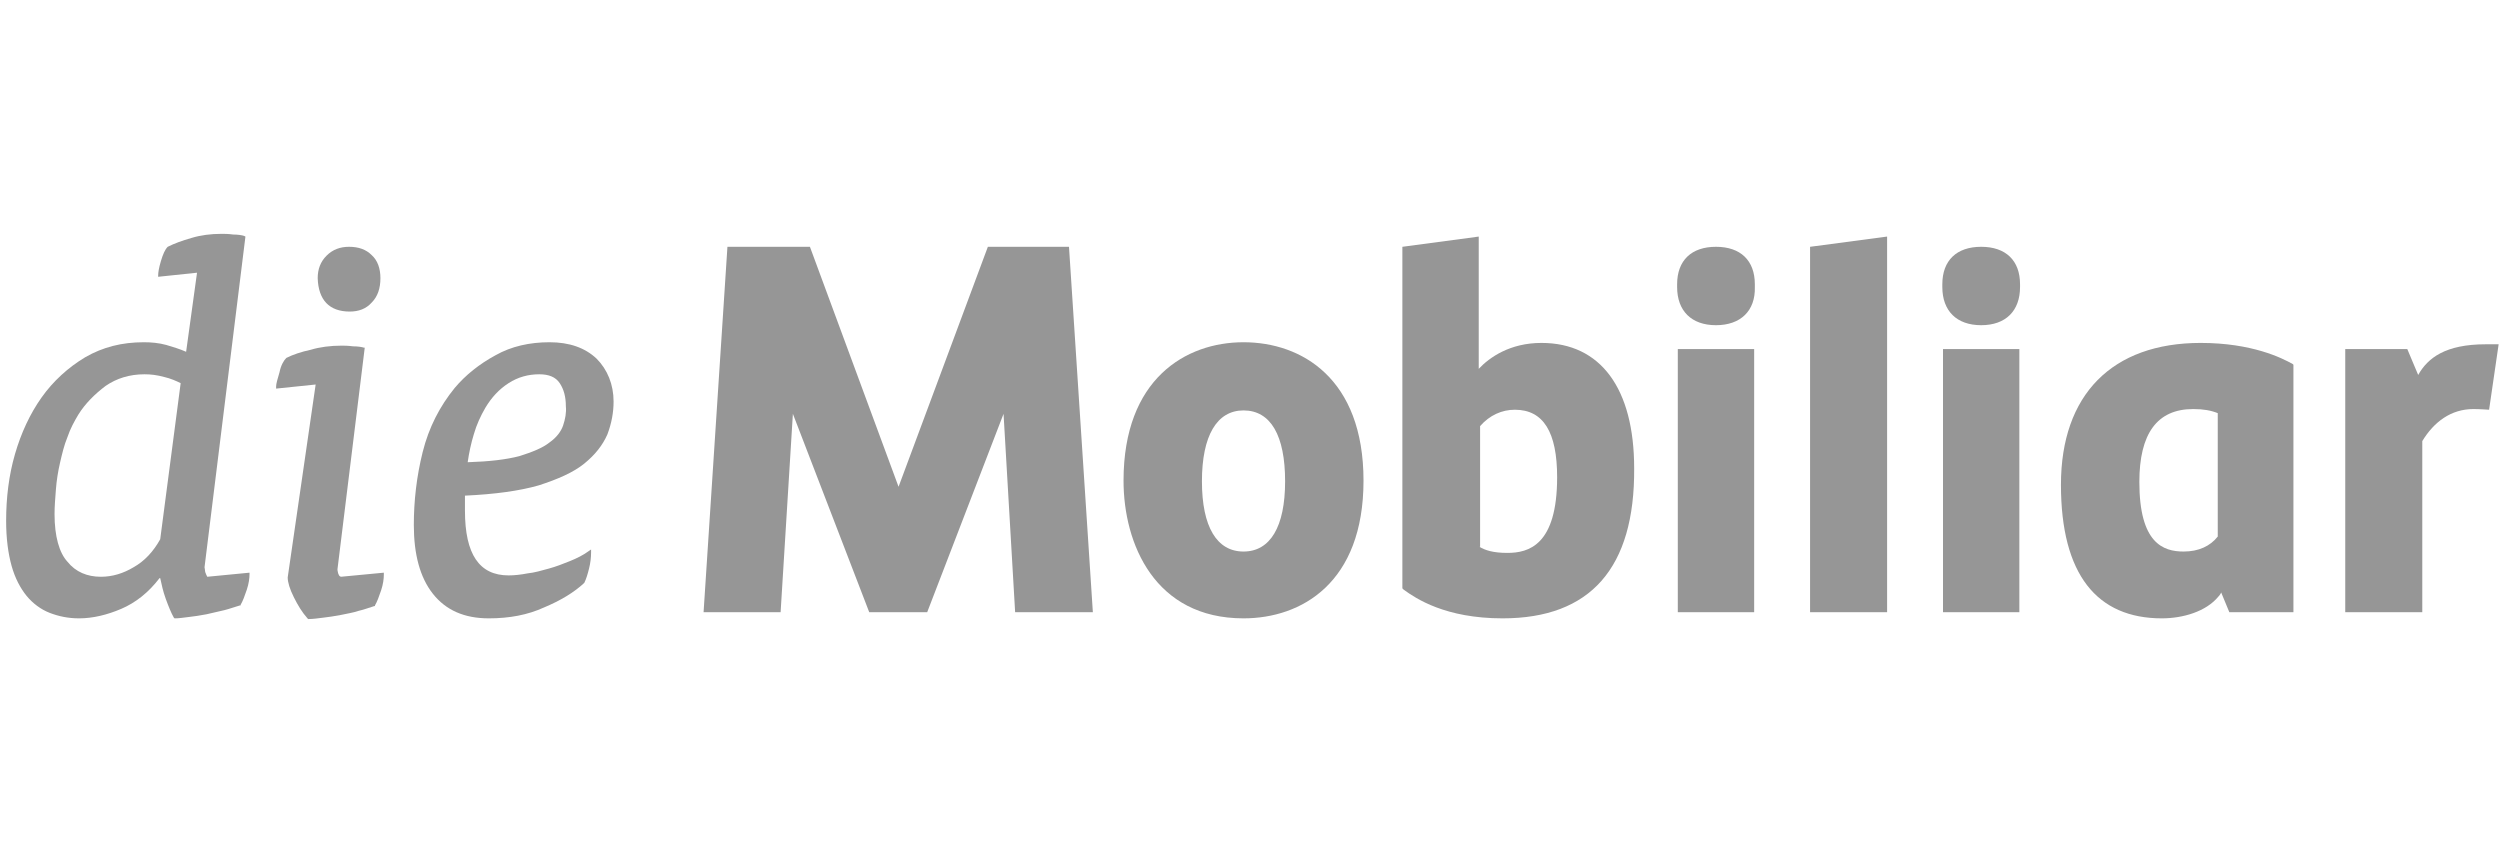
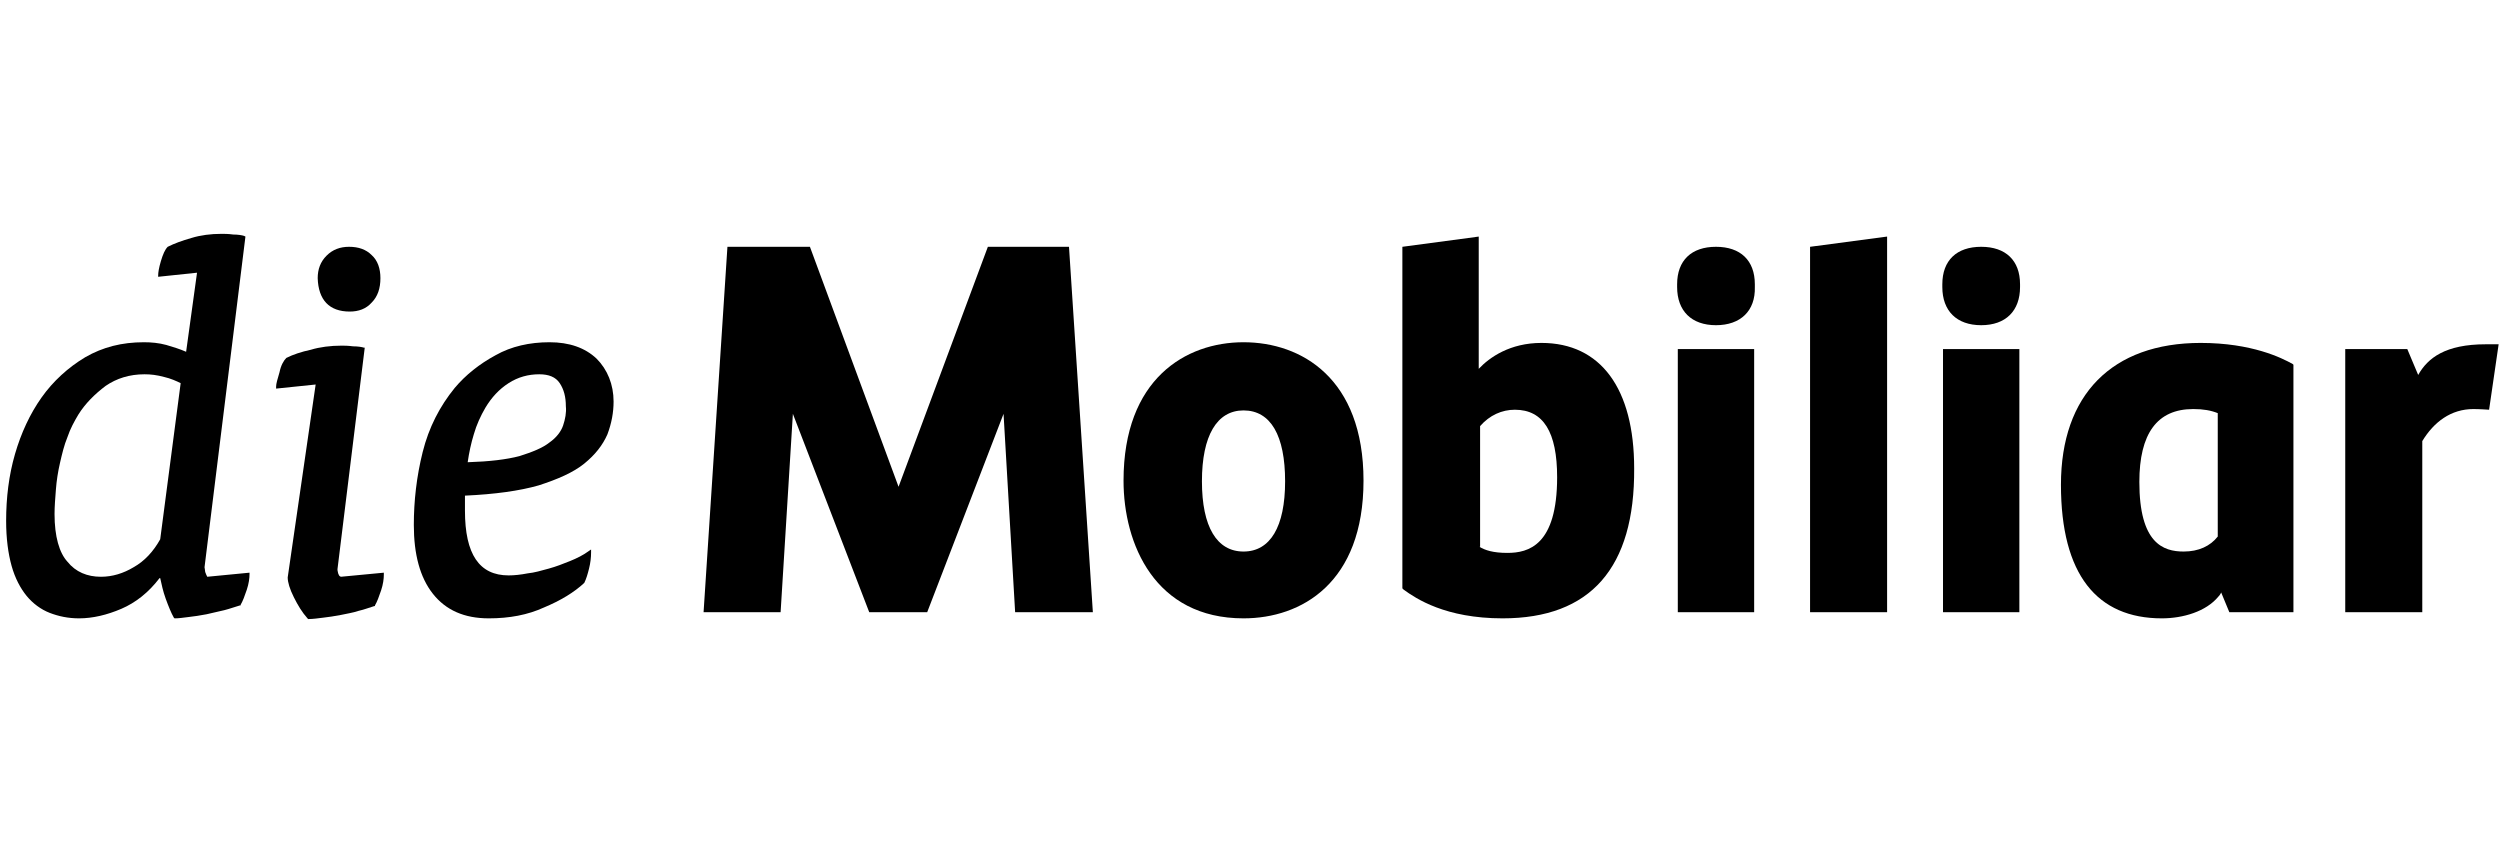
<svg xmlns="http://www.w3.org/2000/svg" id="Ebene_1" version="1.1" viewBox="0 0 366.7 124.7">
  <g id="Logo_deutsch">
    <g>
      <g>
-         <path d="M87.5,52.6c-1.7-1.6-4-2.4-6.9-2.4s-5.6.6-7.9,1.9c-2.4,1.3-4.4,2.9-6,4.8-2.2,2.7-3.8,5.8-4.7,9.4s-1.3,7.2-1.3,10.7c0,4.3.9,7.7,2.8,10.1s4.6,3.6,8.2,3.6c3,0,5.7-.5,8.1-1.6,2.4-1,4.4-2.2,5.9-3.6h0c.3-.6.5-1.3.7-2.1.2-.8.3-1.6.3-2.4v-.4l-.3.2c-.8.6-1.8,1.1-2.8,1.5s-2,.8-3.1,1.1c-1.1.3-2.1.6-3.1.7-1,.2-2,.3-2.8.3-4.3,0-6.4-3.1-6.4-9.5v-2.2c4.4-.2,8-.7,10.8-1.5,2.8-.9,5.1-1.9,6.7-3.2,1.6-1.3,2.7-2.7,3.4-4.3.6-1.6.9-3.2.9-4.8,0-2.5-.9-4.7-2.5-6.3ZM82.6,62.4c-.3.9-1,1.8-2,2.5-1,.8-2.5,1.4-4.4,2-1.9.5-4.4.8-7.6.9.2-1.4.5-2.8.9-4.1.4-1.4,1-2.7,1.7-3.9.9-1.5,2-2.7,3.4-3.6,1.4-.9,2.9-1.3,4.5-1.3,1.4,0,2.4.4,3,1.3.6.9.9,2,.9,3.4.1.9-.1,1.9-.4,2.8Z" fill="#969696" />
-         <path d="M51.3,45.7c1.3,0,2.4-.4,3.2-1.3.9-.9,1.3-2.1,1.3-3.6,0-1.4-.4-2.6-1.3-3.4-.8-.8-1.9-1.2-3.3-1.2-1.3,0-2.4.4-3.3,1.3s-1.3,2-1.3,3.3c.1,3.2,1.7,4.9,4.7,4.9Z" fill="#969696" />
-         <path d="M49.6,84.1c-.1-.4-.1-.5-.1-.6l4-32.5h-.1c-.3-.1-.9-.2-1.6-.2-.8-.1-1.3-.1-1.7-.1-1.6,0-3.2.2-4.5.6-1.4.3-2.6.7-3.6,1.2-.4.4-.8,1.1-1,2.1-.3,1-.5,1.7-.5,2.1v.3l5.8-.6-4.1,28.3c0,.7.3,1.7.9,2.9s1.2,2.2,2,3.1l.1.1h.1c.6,0,1.3-.1,2.1-.2s1.6-.2,2.6-.4c.9-.2,1.7-.3,2.6-.6.9-.2,1.6-.5,2.3-.7h.1v-.1c.3-.5.6-1.3.9-2.2.3-.9.4-1.7.4-2.3v-.3l-6.3.6c-.3-.1-.3-.3-.4-.5Z" fill="#969696" />
-         <path d="M30.1,83.9c0-.2-.1-.6-.1-.7l6-48.5-.2-.1c-.3-.1-.9-.2-1.6-.2-.7-.1-1.3-.1-1.7-.1-1.6,0-3.1.2-4.4.6-1.4.4-2.5.8-3.5,1.3-.4.4-.7,1.1-1,2.1s-.4,1.7-.4,2.1v.2l5.7-.6-1.6,11.6c-.9-.4-1.9-.7-2.9-1-1.1-.3-2.2-.4-3.3-.4-3.2,0-6,.7-8.6,2.2-2.5,1.5-4.7,3.5-6.4,5.9s-3,5.2-3.9,8.3c-.9,3.1-1.3,6.4-1.3,9.8,0,2.6.3,4.8.8,6.6.5,1.8,1.3,3.3,2.2,4.4.9,1.1,2.1,2,3.4,2.5s2.7.8,4.3.8c2,0,4.1-.5,6.2-1.4s4-2.4,5.6-4.5h.1c.2.9.4,1.9.8,3s.8,2.1,1.2,2.8l.1.1h.1c.5,0,1.2-.1,2-.2s1.6-.2,2.6-.4c.9-.2,1.7-.4,2.6-.6.8-.2,1.6-.5,2.3-.7h.1v-.1c.3-.5.6-1.3.9-2.2.3-.9.4-1.7.4-2.3v-.2l-6.2.6c-.1-.2-.2-.4-.3-.7ZM8.2,71.8c.1-1.3.3-2.6.6-3.9s.6-2.6,1.1-3.8c.4-1.2,1-2.3,1.6-3.3,1-1.6,2.4-3,4-4.2,1.6-1.1,3.5-1.7,5.7-1.7.9,0,1.8.1,2.9.4.9.2,1.8.6,2.4.9l-3,22.9c-1,1.8-2.3,3.2-3.9,4.1-1.5.9-3.1,1.4-4.8,1.4-2,0-3.7-.7-4.9-2.2-1.2-1.3-1.9-3.7-1.9-7,0-1.1.1-2.3.2-3.6Z" fill="#969696" />
+         <path d="M87.5,52.6c-1.7-1.6-4-2.4-6.9-2.4s-5.6.6-7.9,1.9c-2.4,1.3-4.4,2.9-6,4.8-2.2,2.7-3.8,5.8-4.7,9.4s-1.3,7.2-1.3,10.7c0,4.3.9,7.7,2.8,10.1s4.6,3.6,8.2,3.6c3,0,5.7-.5,8.1-1.6,2.4-1,4.4-2.2,5.9-3.6h0c.3-.6.5-1.3.7-2.1.2-.8.3-1.6.3-2.4v-.4l-.3.2c-.8.6-1.8,1.1-2.8,1.5s-2,.8-3.1,1.1c-1.1.3-2.1.6-3.1.7-1,.2-2,.3-2.8.3-4.3,0-6.4-3.1-6.4-9.5v-2.2c4.4-.2,8-.7,10.8-1.5,2.8-.9,5.1-1.9,6.7-3.2,1.6-1.3,2.7-2.7,3.4-4.3.6-1.6.9-3.2.9-4.8,0-2.5-.9-4.7-2.5-6.3ZM82.6,62.4c-.3.9-1,1.8-2,2.5-1,.8-2.5,1.4-4.4,2-1.9.5-4.4.8-7.6.9.2-1.4.5-2.8.9-4.1.4-1.4,1-2.7,1.7-3.9.9-1.5,2-2.7,3.4-3.6,1.4-.9,2.9-1.3,4.5-1.3,1.4,0,2.4.4,3,1.3.6.9.9,2,.9,3.4.1.9-.1,1.9-.4,2.8Z" />
+         <path d="M51.3,45.7c1.3,0,2.4-.4,3.2-1.3.9-.9,1.3-2.1,1.3-3.6,0-1.4-.4-2.6-1.3-3.4-.8-.8-1.9-1.2-3.3-1.2-1.3,0-2.4.4-3.3,1.3s-1.3,2-1.3,3.3c.1,3.2,1.7,4.9,4.7,4.9Z" />
+         <path d="M49.6,84.1c-.1-.4-.1-.5-.1-.6l4-32.5h-.1c-.3-.1-.9-.2-1.6-.2-.8-.1-1.3-.1-1.7-.1-1.6,0-3.2.2-4.5.6-1.4.3-2.6.7-3.6,1.2-.4.4-.8,1.1-1,2.1-.3,1-.5,1.7-.5,2.1v.3l5.8-.6-4.1,28.3c0,.7.3,1.7.9,2.9s1.2,2.2,2,3.1l.1.1h.1c.6,0,1.3-.1,2.1-.2s1.6-.2,2.6-.4c.9-.2,1.7-.3,2.6-.6.9-.2,1.6-.5,2.3-.7h.1v-.1c.3-.5.6-1.3.9-2.2.3-.9.4-1.7.4-2.3v-.3l-6.3.6c-.3-.1-.3-.3-.4-.5Z" />
+         <path d="M30.1,83.9c0-.2-.1-.6-.1-.7l6-48.5-.2-.1c-.3-.1-.9-.2-1.6-.2-.7-.1-1.3-.1-1.7-.1-1.6,0-3.1.2-4.4.6-1.4.4-2.5.8-3.5,1.3-.4.4-.7,1.1-1,2.1s-.4,1.7-.4,2.1v.2l5.7-.6-1.6,11.6c-.9-.4-1.9-.7-2.9-1-1.1-.3-2.2-.4-3.3-.4-3.2,0-6,.7-8.6,2.2-2.5,1.5-4.7,3.5-6.4,5.9s-3,5.2-3.9,8.3c-.9,3.1-1.3,6.4-1.3,9.8,0,2.6.3,4.8.8,6.6.5,1.8,1.3,3.3,2.2,4.4.9,1.1,2.1,2,3.4,2.5s2.7.8,4.3.8c2,0,4.1-.5,6.2-1.4s4-2.4,5.6-4.5h.1c.2.9.4,1.9.8,3s.8,2.1,1.2,2.8l.1.1h.1c.5,0,1.2-.1,2-.2s1.6-.2,2.6-.4c.9-.2,1.7-.4,2.6-.6.8-.2,1.6-.5,2.3-.7h.1v-.1c.3-.5.6-1.3.9-2.2.3-.9.4-1.7.4-2.3v-.2l-6.2.6c-.1-.2-.2-.4-.3-.7h0ZM8.2,71.8c.1-1.3.3-2.6.6-3.9s.6-2.6,1.1-3.8c.4-1.2,1-2.3,1.6-3.3,1-1.6,2.4-3,4-4.2,1.6-1.1,3.5-1.7,5.7-1.7.9,0,1.8.1,2.9.4.9.2,1.8.6,2.4.9l-3,22.9c-1,1.8-2.3,3.2-3.9,4.1-1.5.9-3.1,1.4-4.8,1.4-2,0-3.7-.7-4.9-2.2-1.2-1.3-1.9-3.7-1.9-7,0-1.1.1-2.3.2-3.6Z" />
      </g>
      <g>
-         <path d="M355.2,89.8h-11.2v-38.6h9.1l1.6,3.8c1.4-2.5,4-4.5,9.9-4.5h1.9l-1.4,9.6s-1.4-.1-2.3-.1c-3.3,0-5.8,1.9-7.5,4.7v25.1h-.1Z" fill="#969696" />
-         <path d="M182.4,60.2c-3.9,0-6.1,3.7-6.1,10.4s2.2,10.3,6.1,10.3,6.1-3.6,6.1-10.3-2.1-10.4-6.1-10.4M182.4,90.7c-13,0-17.6-10.9-17.6-20.2,0-14.9,9.1-20.3,17.6-20.3s17.6,5.3,17.6,20.3-9.1,20.2-17.6,20.2" fill="#969696" />
-         <path d="M217,80.2c.8.5,2,.9,4.1.9,3.1,0,7.3-1.1,7.3-11.1,0-6.6-2-9.9-6.2-9.9-1.9,0-3.7.8-5.1,2.4v17.7h-.1ZM220.4,90.7c-8.4,0-12.7-2.9-14.5-4.2l-.2-.2v-50.1l11.2-1.5v19.4c1.6-1.7,4.6-3.8,9.2-3.8,8.7,0,13.6,6.7,13.6,18.4.1,14.6-6.4,22-19.3,22" fill="#969696" />
-         <path d="M251.7,47.7c-3.6,0-5.7-2.1-5.7-5.6v-.4c0-3.5,2.1-5.5,5.7-5.5s5.7,2,5.7,5.5v.4c.1,3.5-2.1,5.6-5.7,5.6M257.3,89.8h-11.2v-38.6h11.2v38.6Z" fill="#969696" />
-         <polygon points="265.5 89.8 276.8 89.8 276.8 34.7 265.5 36.2 265.5 89.8" fill="#969696" />
-         <path d="M290.6,47.7c-3.6,0-5.7-2.1-5.7-5.6v-.4c0-3.5,2.1-5.5,5.7-5.5s5.7,2,5.7,5.5v.4c0,3.5-2.1,5.6-5.7,5.6M296.2,89.8h-11.2v-38.6h11.2v38.6Z" fill="#969696" />
-         <path d="M325.3,78.7c-1.1,1.4-2.8,2.2-5,2.2-3,0-6.5-1.2-6.5-10.2,0-7.1,2.6-10.7,7.9-10.7,1.5,0,2.6.2,3.6.6v18.1ZM336.3,53.4c-1.6-.9-6-3.1-13.5-3.1-13,0-20.5,7.6-20.5,20.8s5.3,19.6,14.8,19.6c3.1,0,6.5-1,8.3-3.2.3-.3.4-.6.4-.6l1.2,2.9h9.4v-36.3l-.1-.1Z" fill="#969696" />
-         <polygon points="144.9 36.2 131.8 71.4 118.8 36.2 106.7 36.2 103.2 89.8 114.5 89.8 116.3 60.7 127.5 89.8 136 89.8 147.2 60.7 148.9 89.8 160.3 89.8 156.8 36.2 144.9 36.2" fill="#969696" />
+         <path d="M355.2,89.8h-11.2v-38.6h9.1l1.6,3.8c1.4-2.5,4-4.5,9.9-4.5h1.9l-1.4,9.6s-1.4-.1-2.3-.1c-3.3,0-5.8,1.9-7.5,4.7v25.1h-.1Z" />
+         <path d="M182.4,60.2c-3.9,0-6.1,3.7-6.1,10.4s2.2,10.3,6.1,10.3,6.1-3.6,6.1-10.3-2.1-10.4-6.1-10.4M182.4,90.7c-13,0-17.6-10.9-17.6-20.2,0-14.9,9.1-20.3,17.6-20.3s17.6,5.3,17.6,20.3-9.1,20.2-17.6,20.2" />
+         <path d="M217,80.2c.8.5,2,.9,4.1.9,3.1,0,7.3-1.1,7.3-11.1,0-6.6-2-9.9-6.2-9.9-1.9,0-3.7.8-5.1,2.4v17.7h-.1ZM220.4,90.7c-8.4,0-12.7-2.9-14.5-4.2l-.2-.2v-50.1l11.2-1.5v19.4c1.6-1.7,4.6-3.8,9.2-3.8,8.7,0,13.6,6.7,13.6,18.4.1,14.6-6.4,22-19.3,22" />
+         <path d="M251.7,47.7c-3.6,0-5.7-2.1-5.7-5.6v-.4c0-3.5,2.1-5.5,5.7-5.5s5.7,2,5.7,5.5v.4c.1,3.5-2.1,5.6-5.7,5.6M257.3,89.8h-11.2v-38.6h11.2v38.6Z" />
+         <polygon points="265.5 89.8 276.8 89.8 276.8 34.7 265.5 36.2 265.5 89.8" />
+         <path d="M290.6,47.7c-3.6,0-5.7-2.1-5.7-5.6v-.4c0-3.5,2.1-5.5,5.7-5.5s5.7,2,5.7,5.5v.4c0,3.5-2.1,5.6-5.7,5.6M296.2,89.8h-11.2v-38.6h11.2v38.6Z" />
+         <path d="M325.3,78.7c-1.1,1.4-2.8,2.2-5,2.2-3,0-6.5-1.2-6.5-10.2,0-7.1,2.6-10.7,7.9-10.7,1.5,0,2.6.2,3.6.6v18.1ZM336.3,53.4c-1.6-.9-6-3.1-13.5-3.1-13,0-20.5,7.6-20.5,20.8s5.3,19.6,14.8,19.6c3.1,0,6.5-1,8.3-3.2.3-.3.4-.6.4-.6l1.2,2.9h9.4v-36.3l-.1-.1h0Z" />
+         <polygon points="144.9 36.2 131.8 71.4 118.8 36.2 106.7 36.2 103.2 89.8 114.5 89.8 116.3 60.7 127.5 89.8 136 89.8 147.2 60.7 148.9 89.8 160.3 89.8 156.8 36.2 144.9 36.2" />
      </g>
    </g>
  </g>
</svg>
